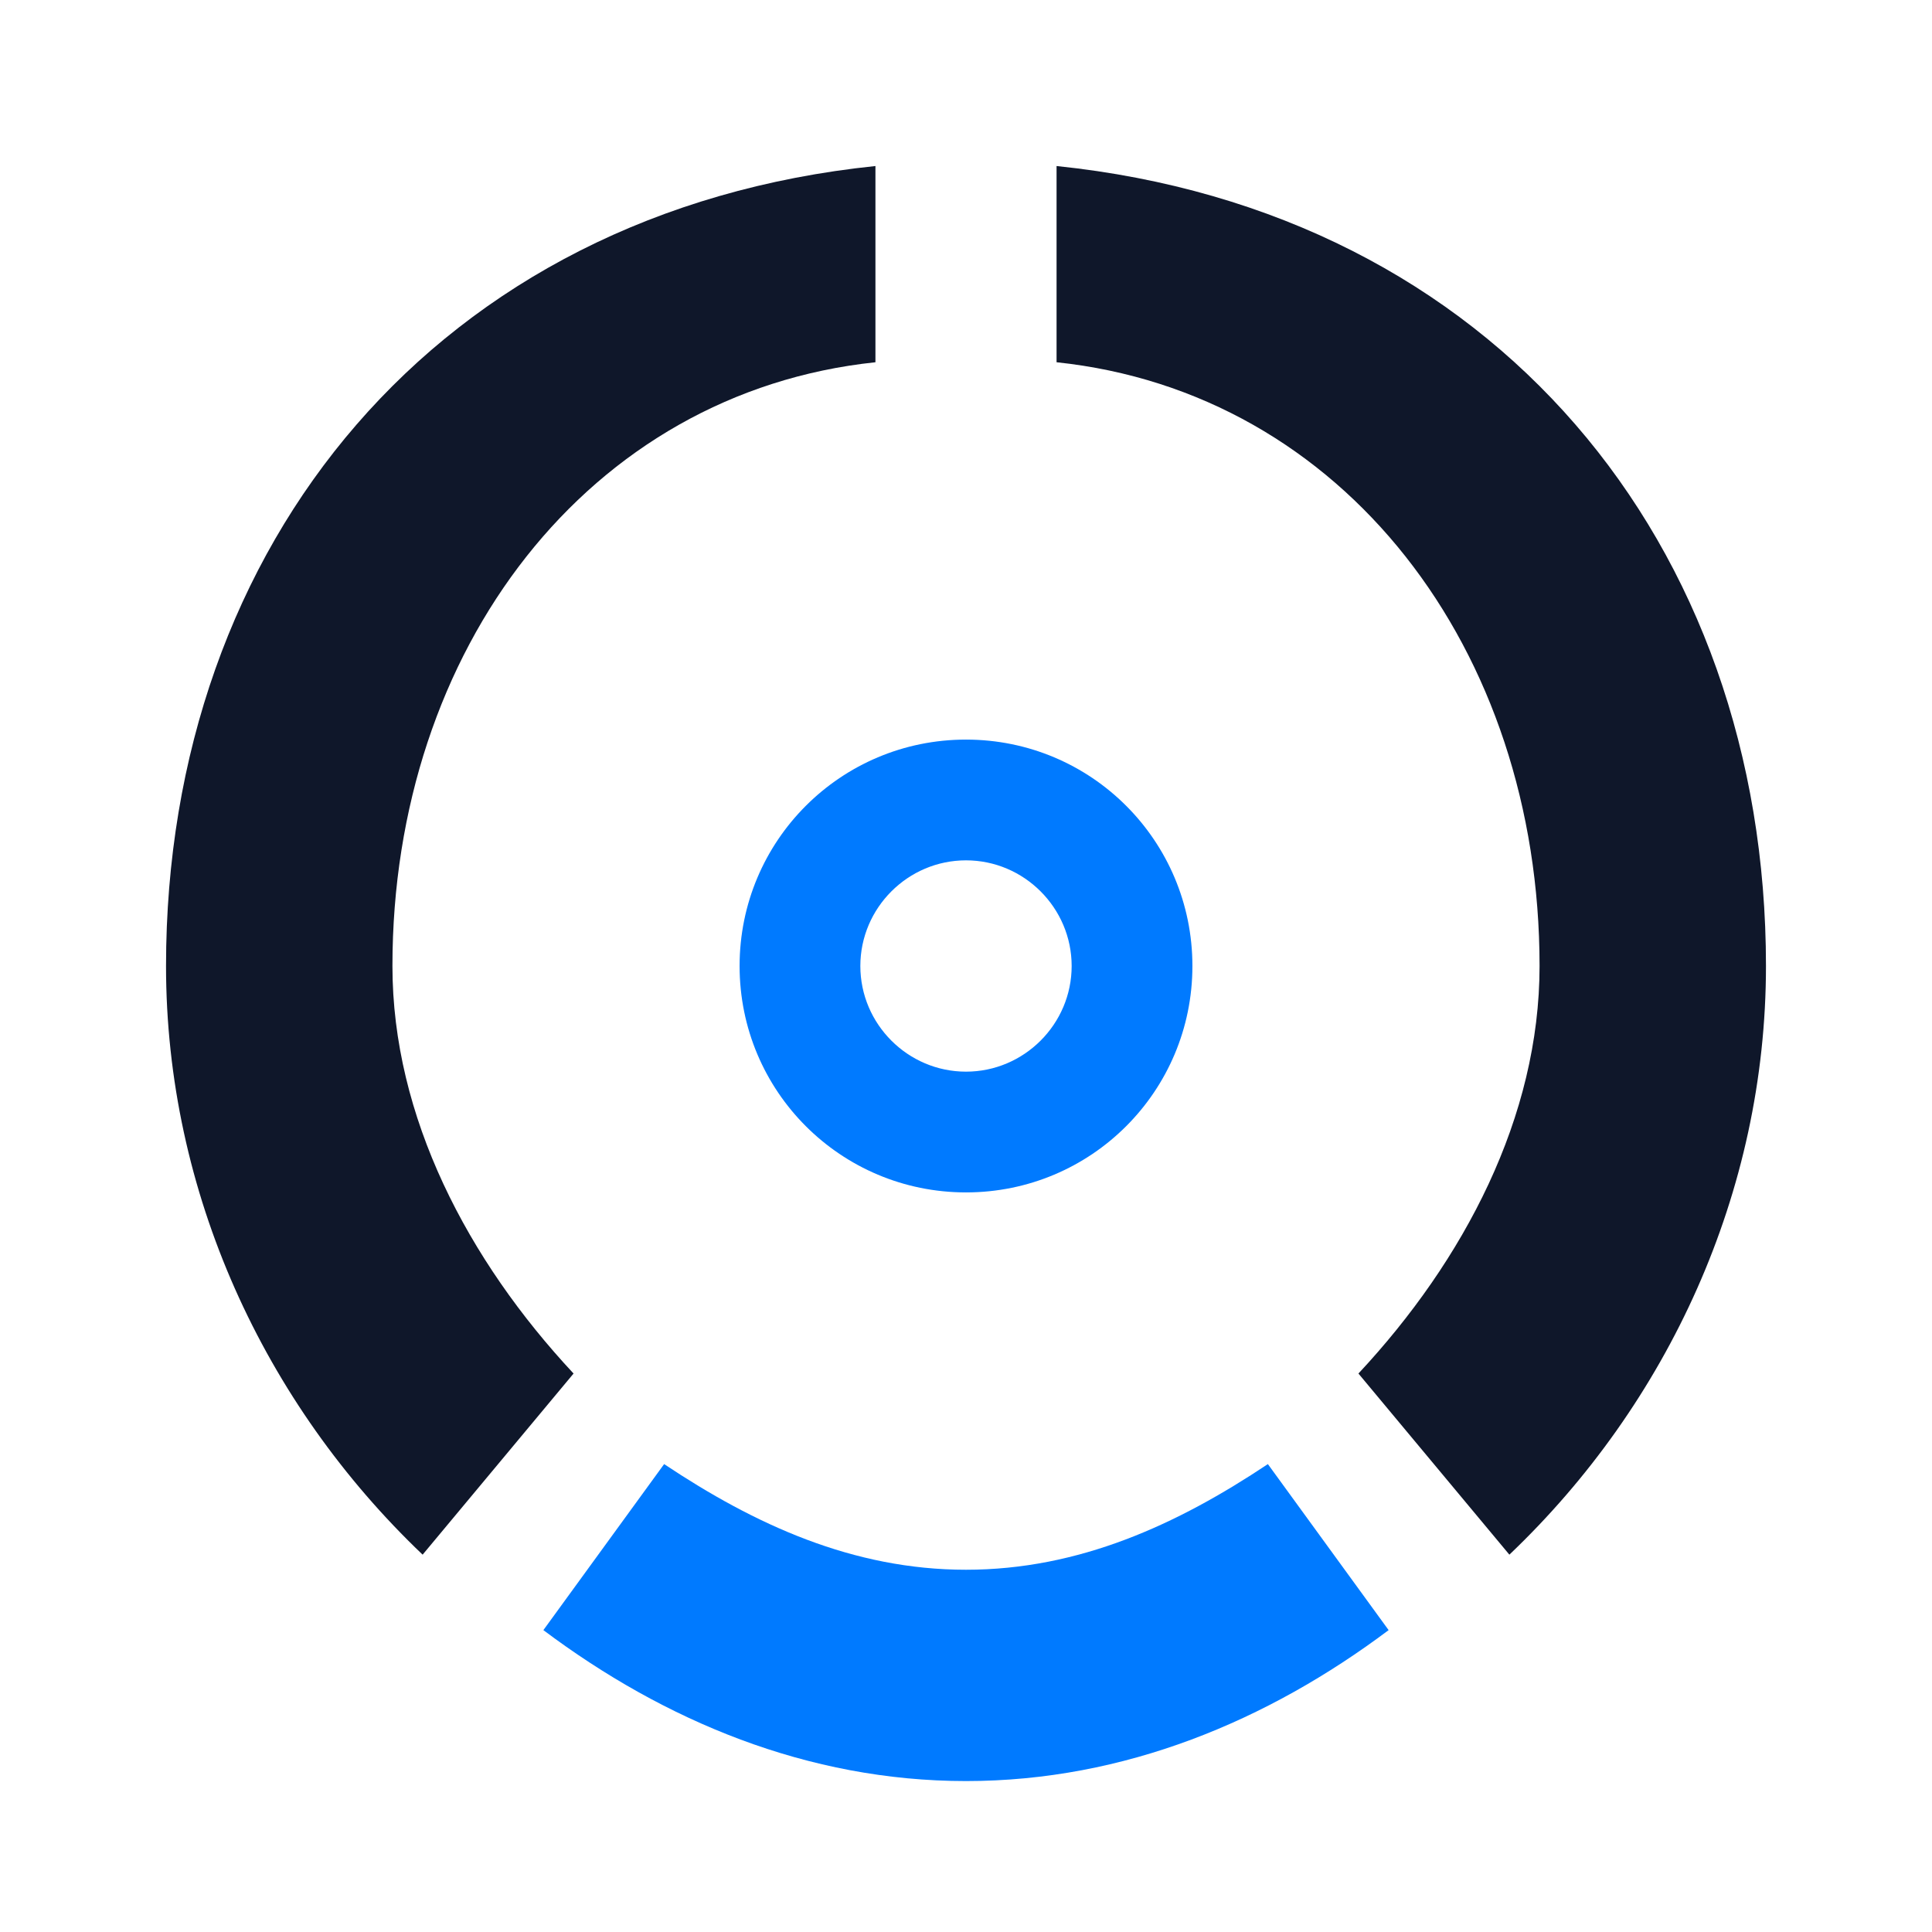
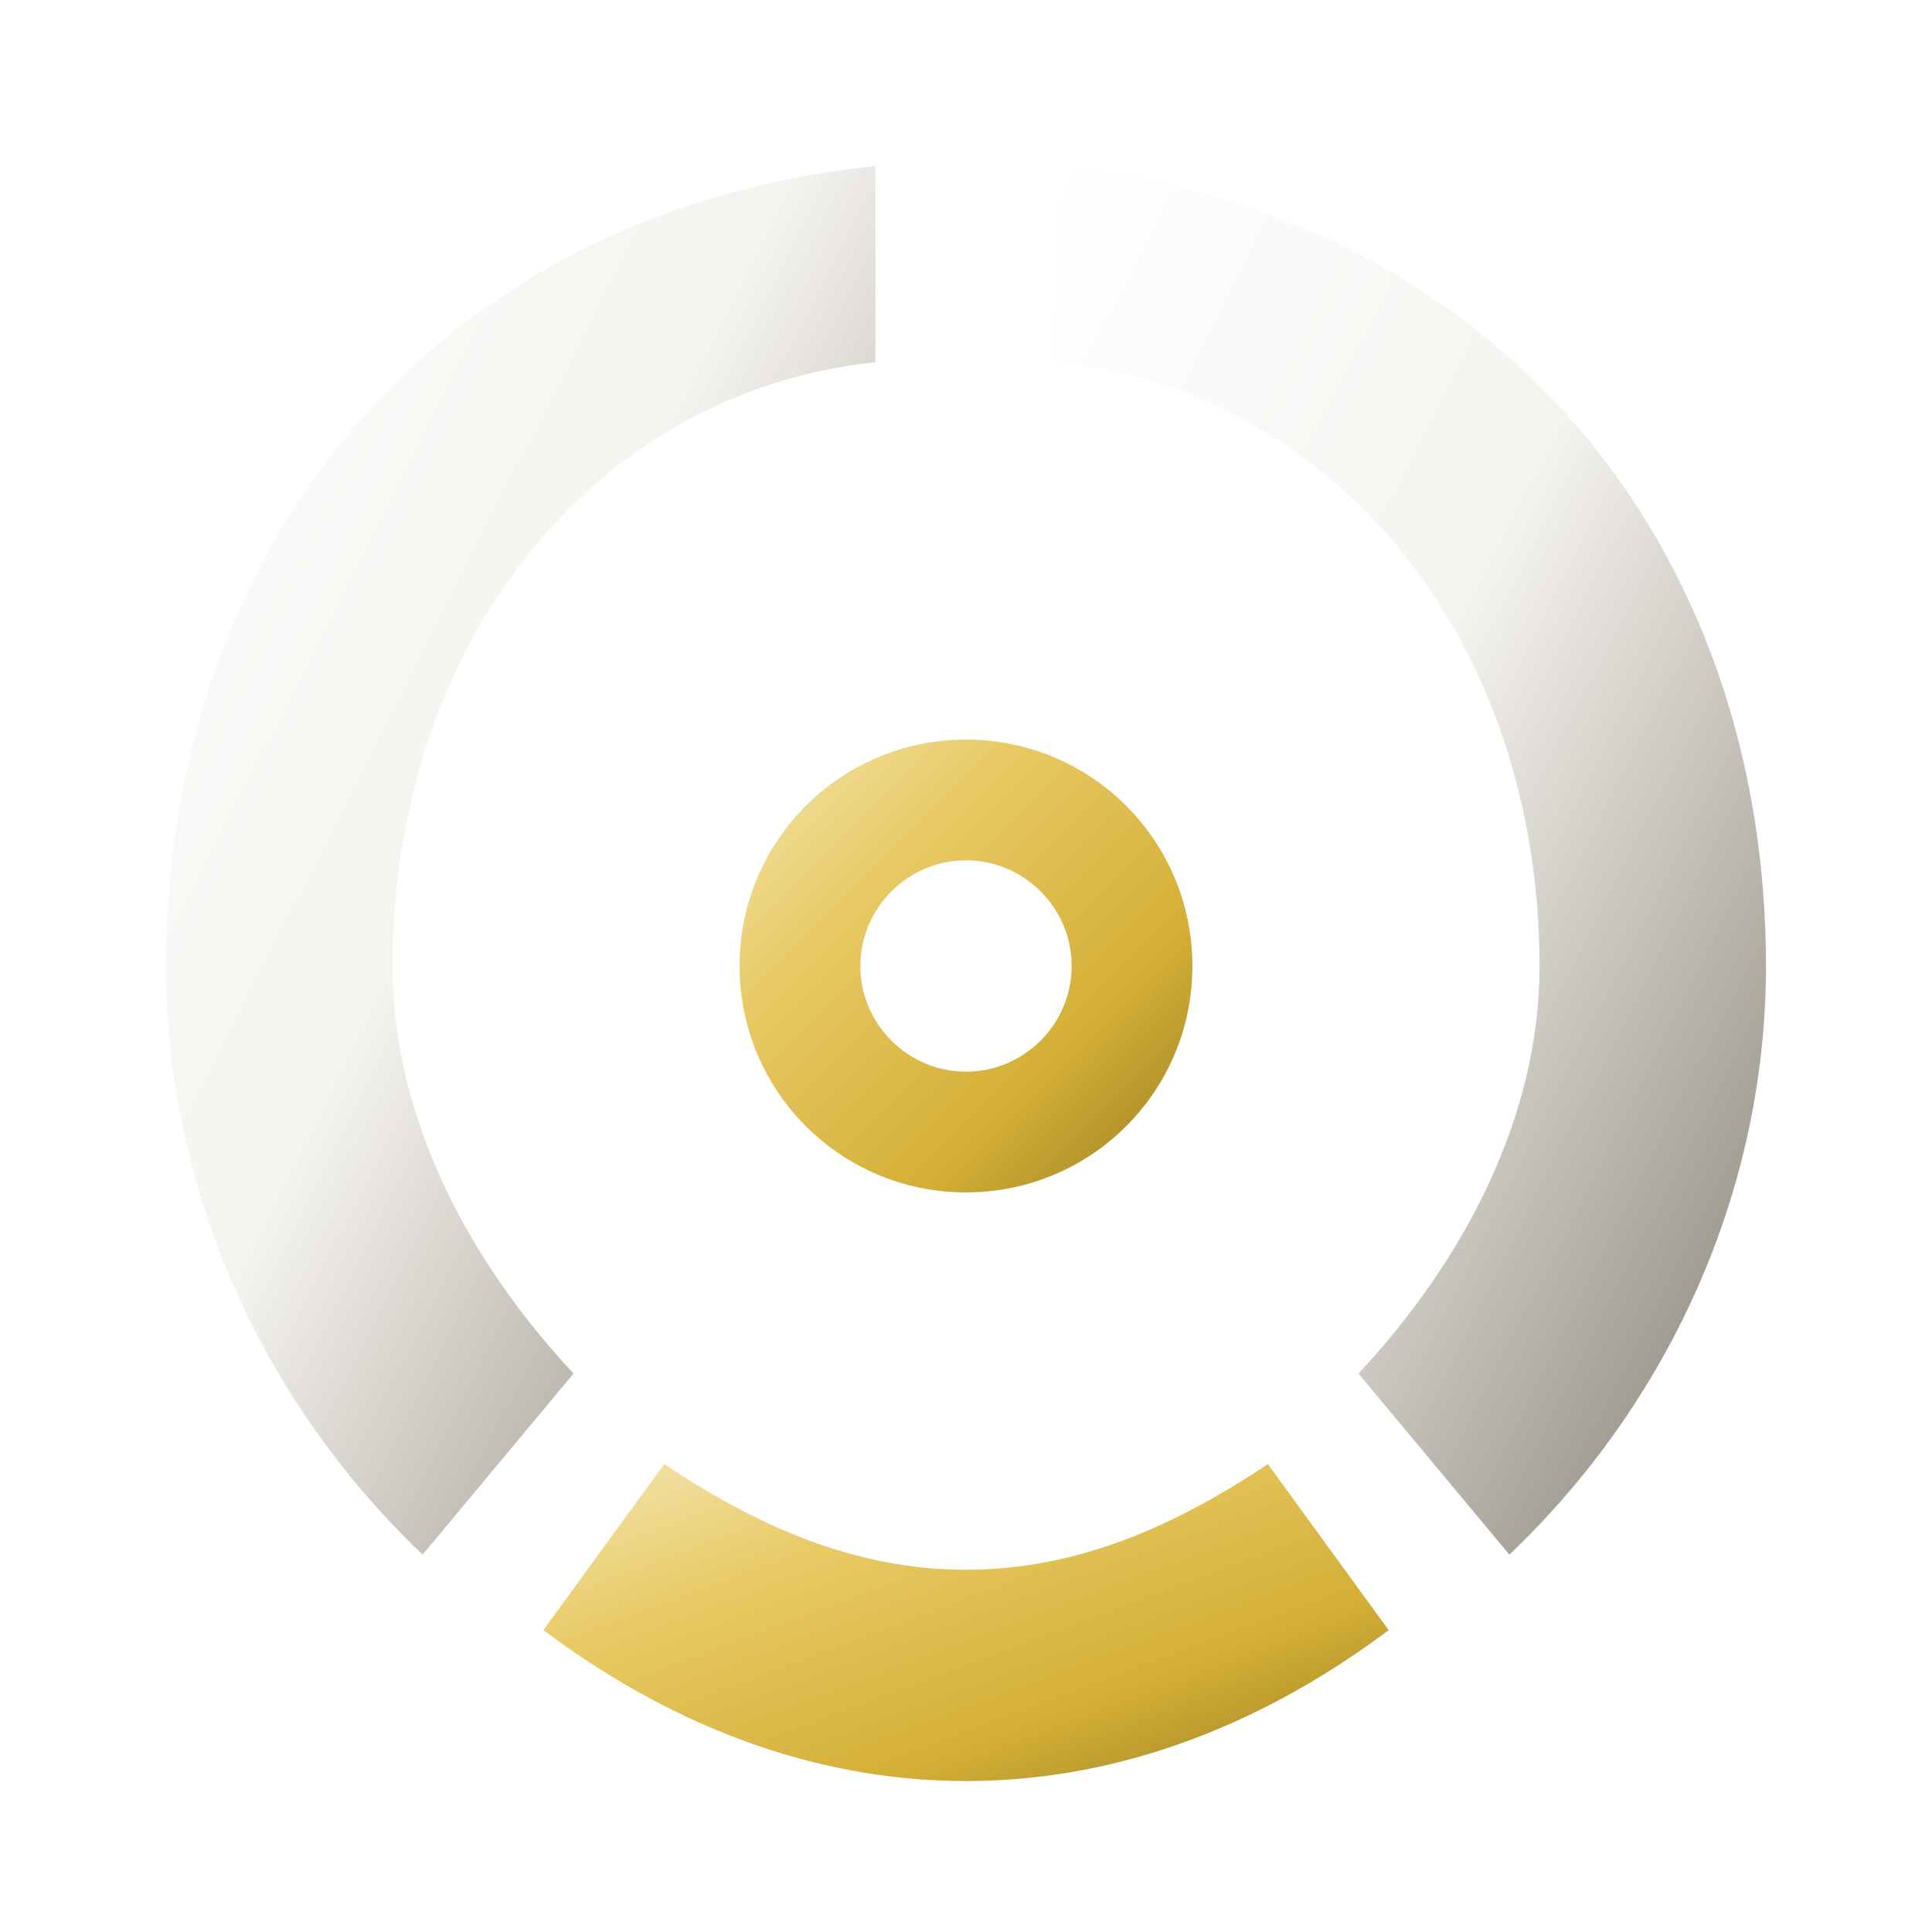
<svg xmlns="http://www.w3.org/2000/svg" viewBox="0 0 256 256" width="256" height="256">
-   <path fill="#0F172A" d="     M 116 22     C 58 28 22 72 22 128     C 22 158 35 186 56 206     L 76 182     C 62 167 52 148 52 128     C 52 86 78 52 116 48     Z   " />
-   <path fill="#0F172A" d="     M 140 22     C 198 28 234 72 234 128     C 234 158 221 186 200 206     L 180 182     C 194 167 204 148 204 128     C 204 86 178 52 140 48     Z   " />
-   <path fill="#007AFF" d="     M 72 216     C 88 228 107 236 128 236     C 149 236 168 228 184 216     L 168 194     C 156 202 143 208 128 208     C 113 208 100 202 88 194     Z   " />
-   <path fill="#007AFF" fill-rule="evenodd" d="     M 128 98     C 144.6 98 158 111.4 158 128     C 158 144.6 144.6 158 128 158     C 111.4 158 98 144.6 98 128     C 98 111.4 111.4 98 128 98 Z     M 128 114     C 120.3 114 114 120.3 114 128     C 114 135.7 120.3 142 128 142     C 135.7 142 142 135.7 142 128     C 142 120.3 135.7 114 128 114 Z   " />
+   <defs>
+     <linearGradient id="goldGrad" x1="0%" y1="0%" x2="100%" y2="100%">
+       <stop offset="0%" stop-color="#F5E6B3" />
+       <stop offset="30%" stop-color="#E8CA65" />
+       <stop offset="70%" stop-color="#D4AF37" />
+       <stop offset="100%" stop-color="#997E20" />
+     </linearGradient>
+     <linearGradient id="titaniumGrad" x1="0%" y1="0%" x2="100%" y2="100%">
+       <stop offset="0%" stop-color="#FFFFFF" />
+       <stop offset="45%" stop-color="#F5F3EF" />
+       <stop offset="85%" stop-color="#A39E93" />
+       <stop offset="100%" stop-color="#78716C" />
+     </linearGradient>
+   </defs>
+   <g id="omni-mark">
+     <path id="arc-left" fill="url(#titaniumGrad)" d="       M 116 22       C 58 28 22 72 22 128       C 22 158 35 186 56 206       L 76 182       C 62 167 52 148 52 128       C 52 86 78 52 116 48       Z     " />
+     <path id="arc-right" fill="url(#titaniumGrad)" d="       M 140 22       C 198 28 234 72 234 128       C 234 158 221 186 200 206       L 180 182       C 194 167 204 148 204 128       C 204 86 178 52 140 48       Z     " />
+     <path id="arc-bottom" fill="url(#goldGrad)" d="       M 72 216       C 88 228 107 236 128 236       C 149 236 168 228 184 216       L 168 194       C 156 202 143 208 128 208       C 113 208 100 202 88 194       Z     " />
+     <path id="nexus-core" fill="url(#goldGrad)" fill-rule="evenodd" d="       M 128 98       C 144.6 98 158 111.4 158 128       C 158 144.6 144.6 158 128 158       C 111.4 158 98 144.6 98 128       C 98 111.4 111.4 98 128 98 Z       M 128 114       C 120.3 114 114 120.3 114 128       C 114 135.7 120.3 142 128 142       C 135.7 142 142 135.7 142 128       C 142 120.3 135.7 114 128 114 Z     " />
+   </g>
</svg>
